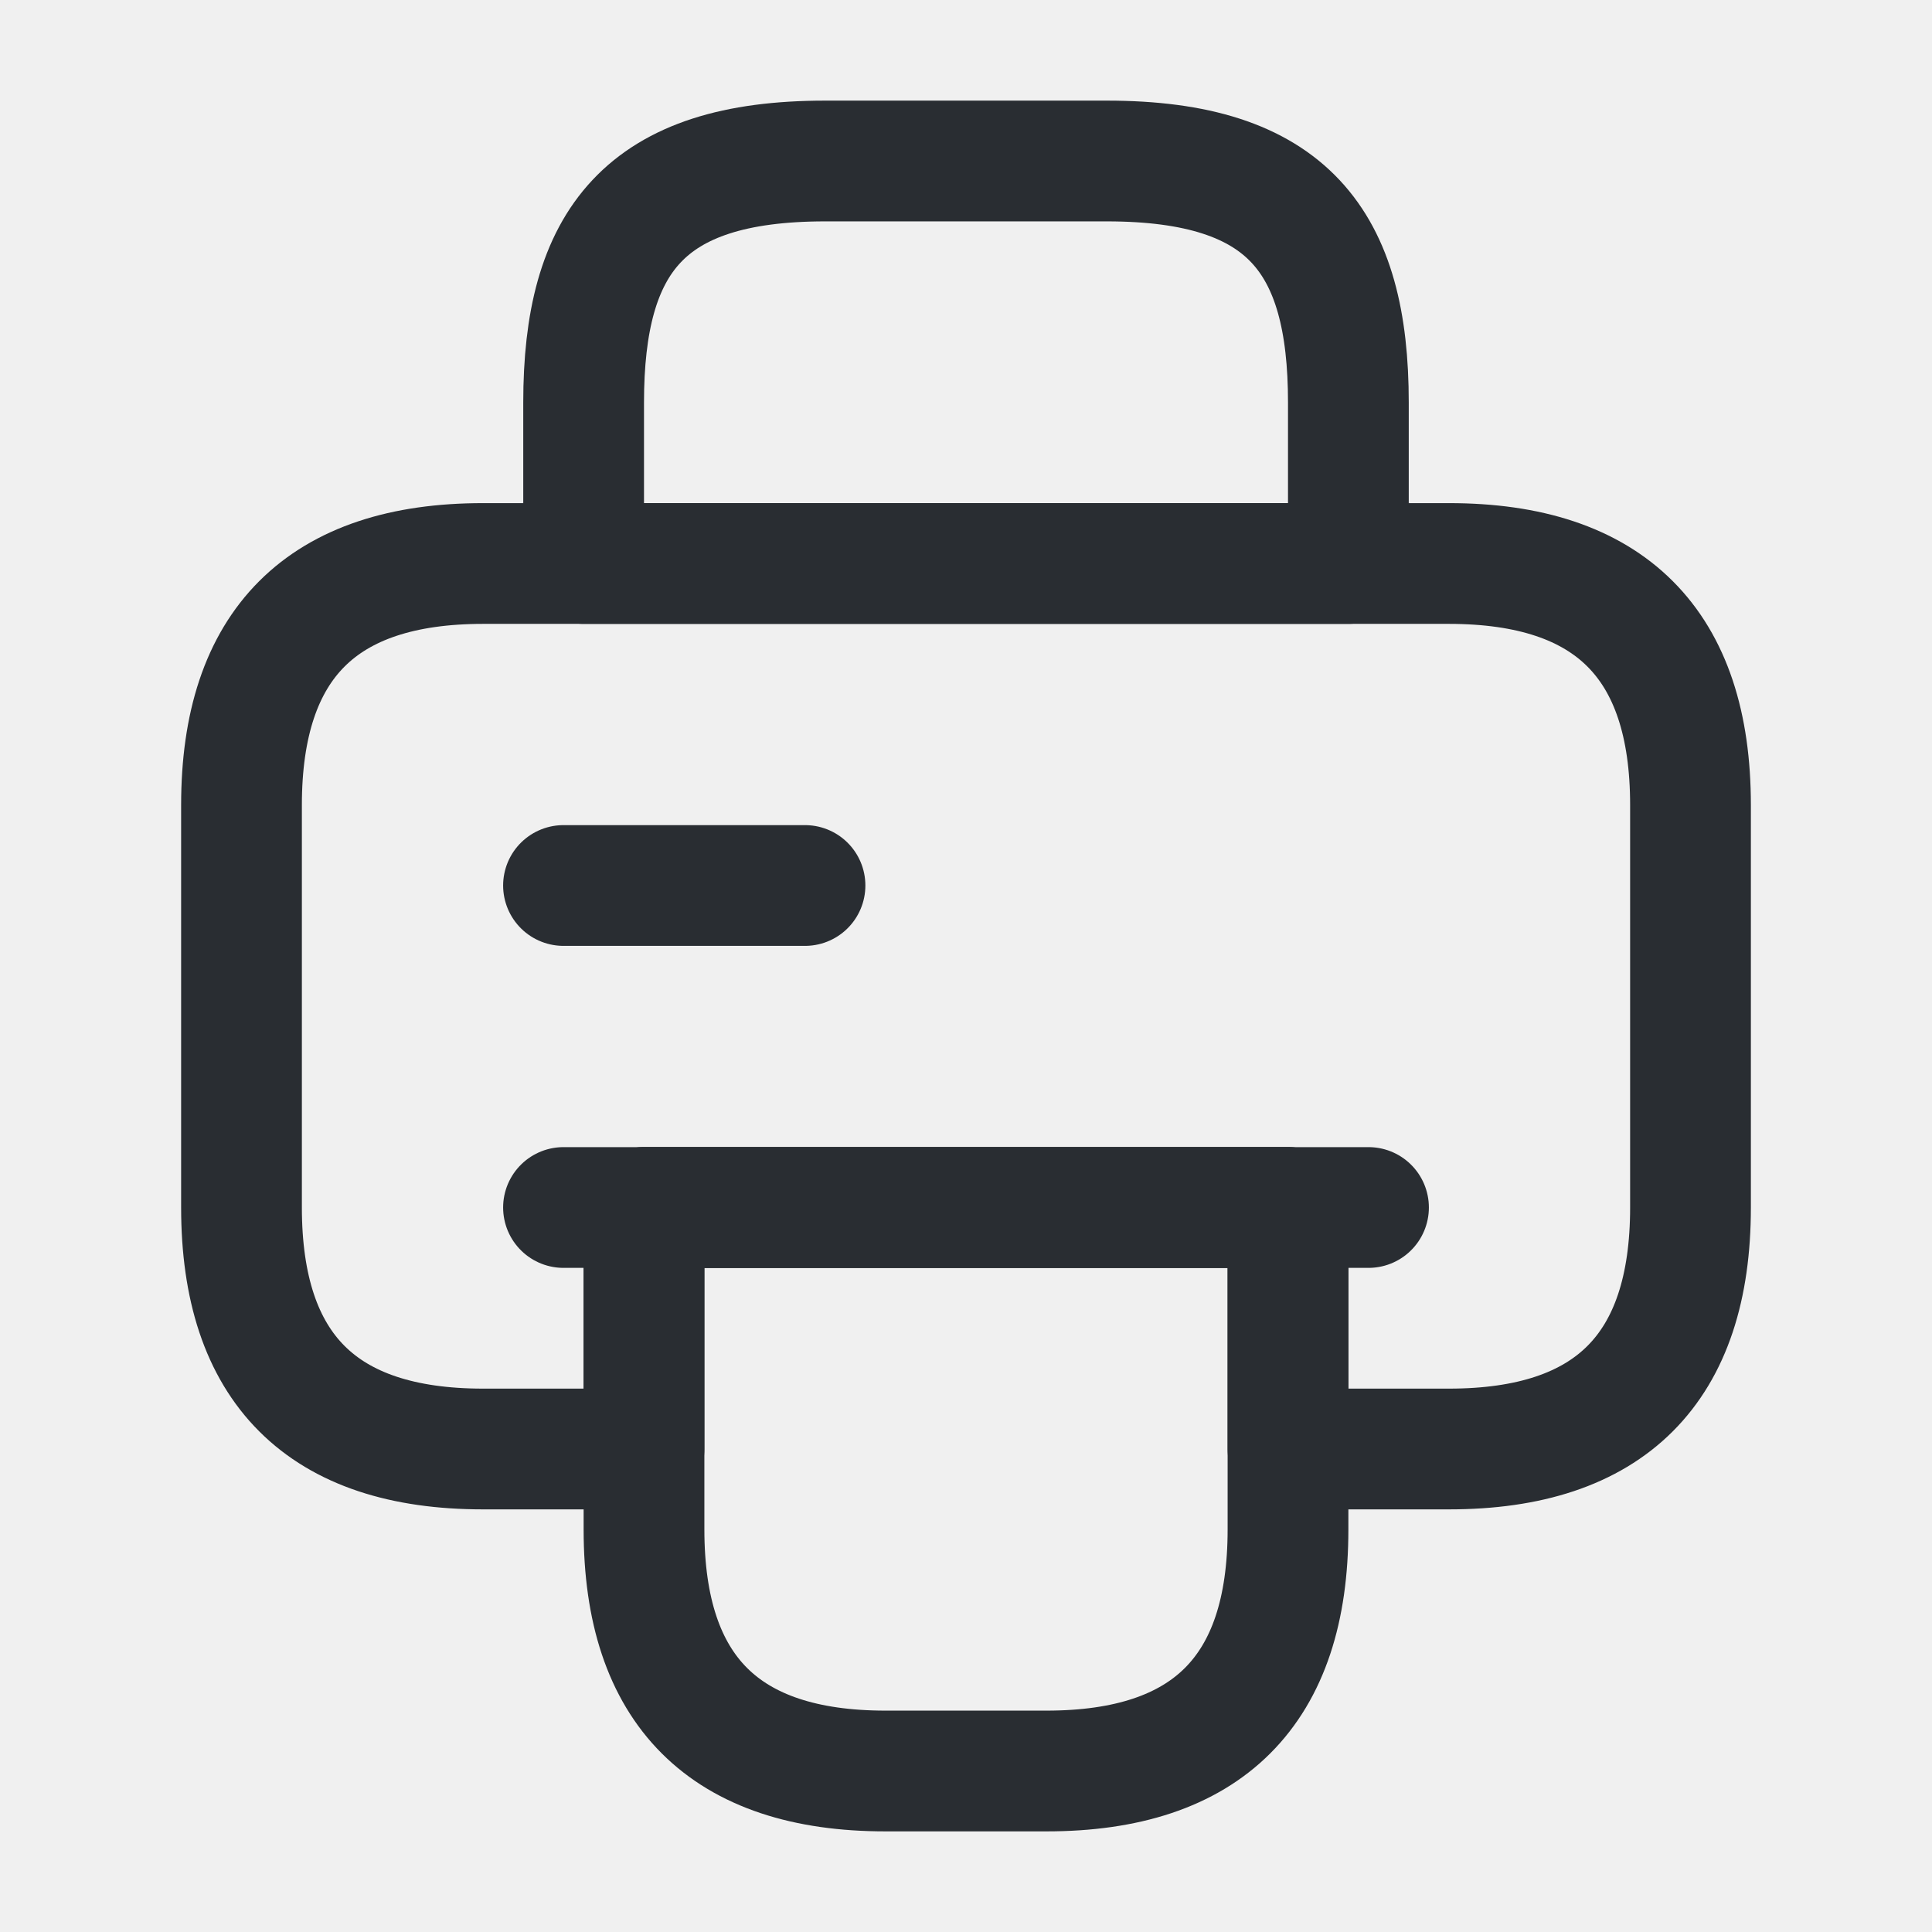
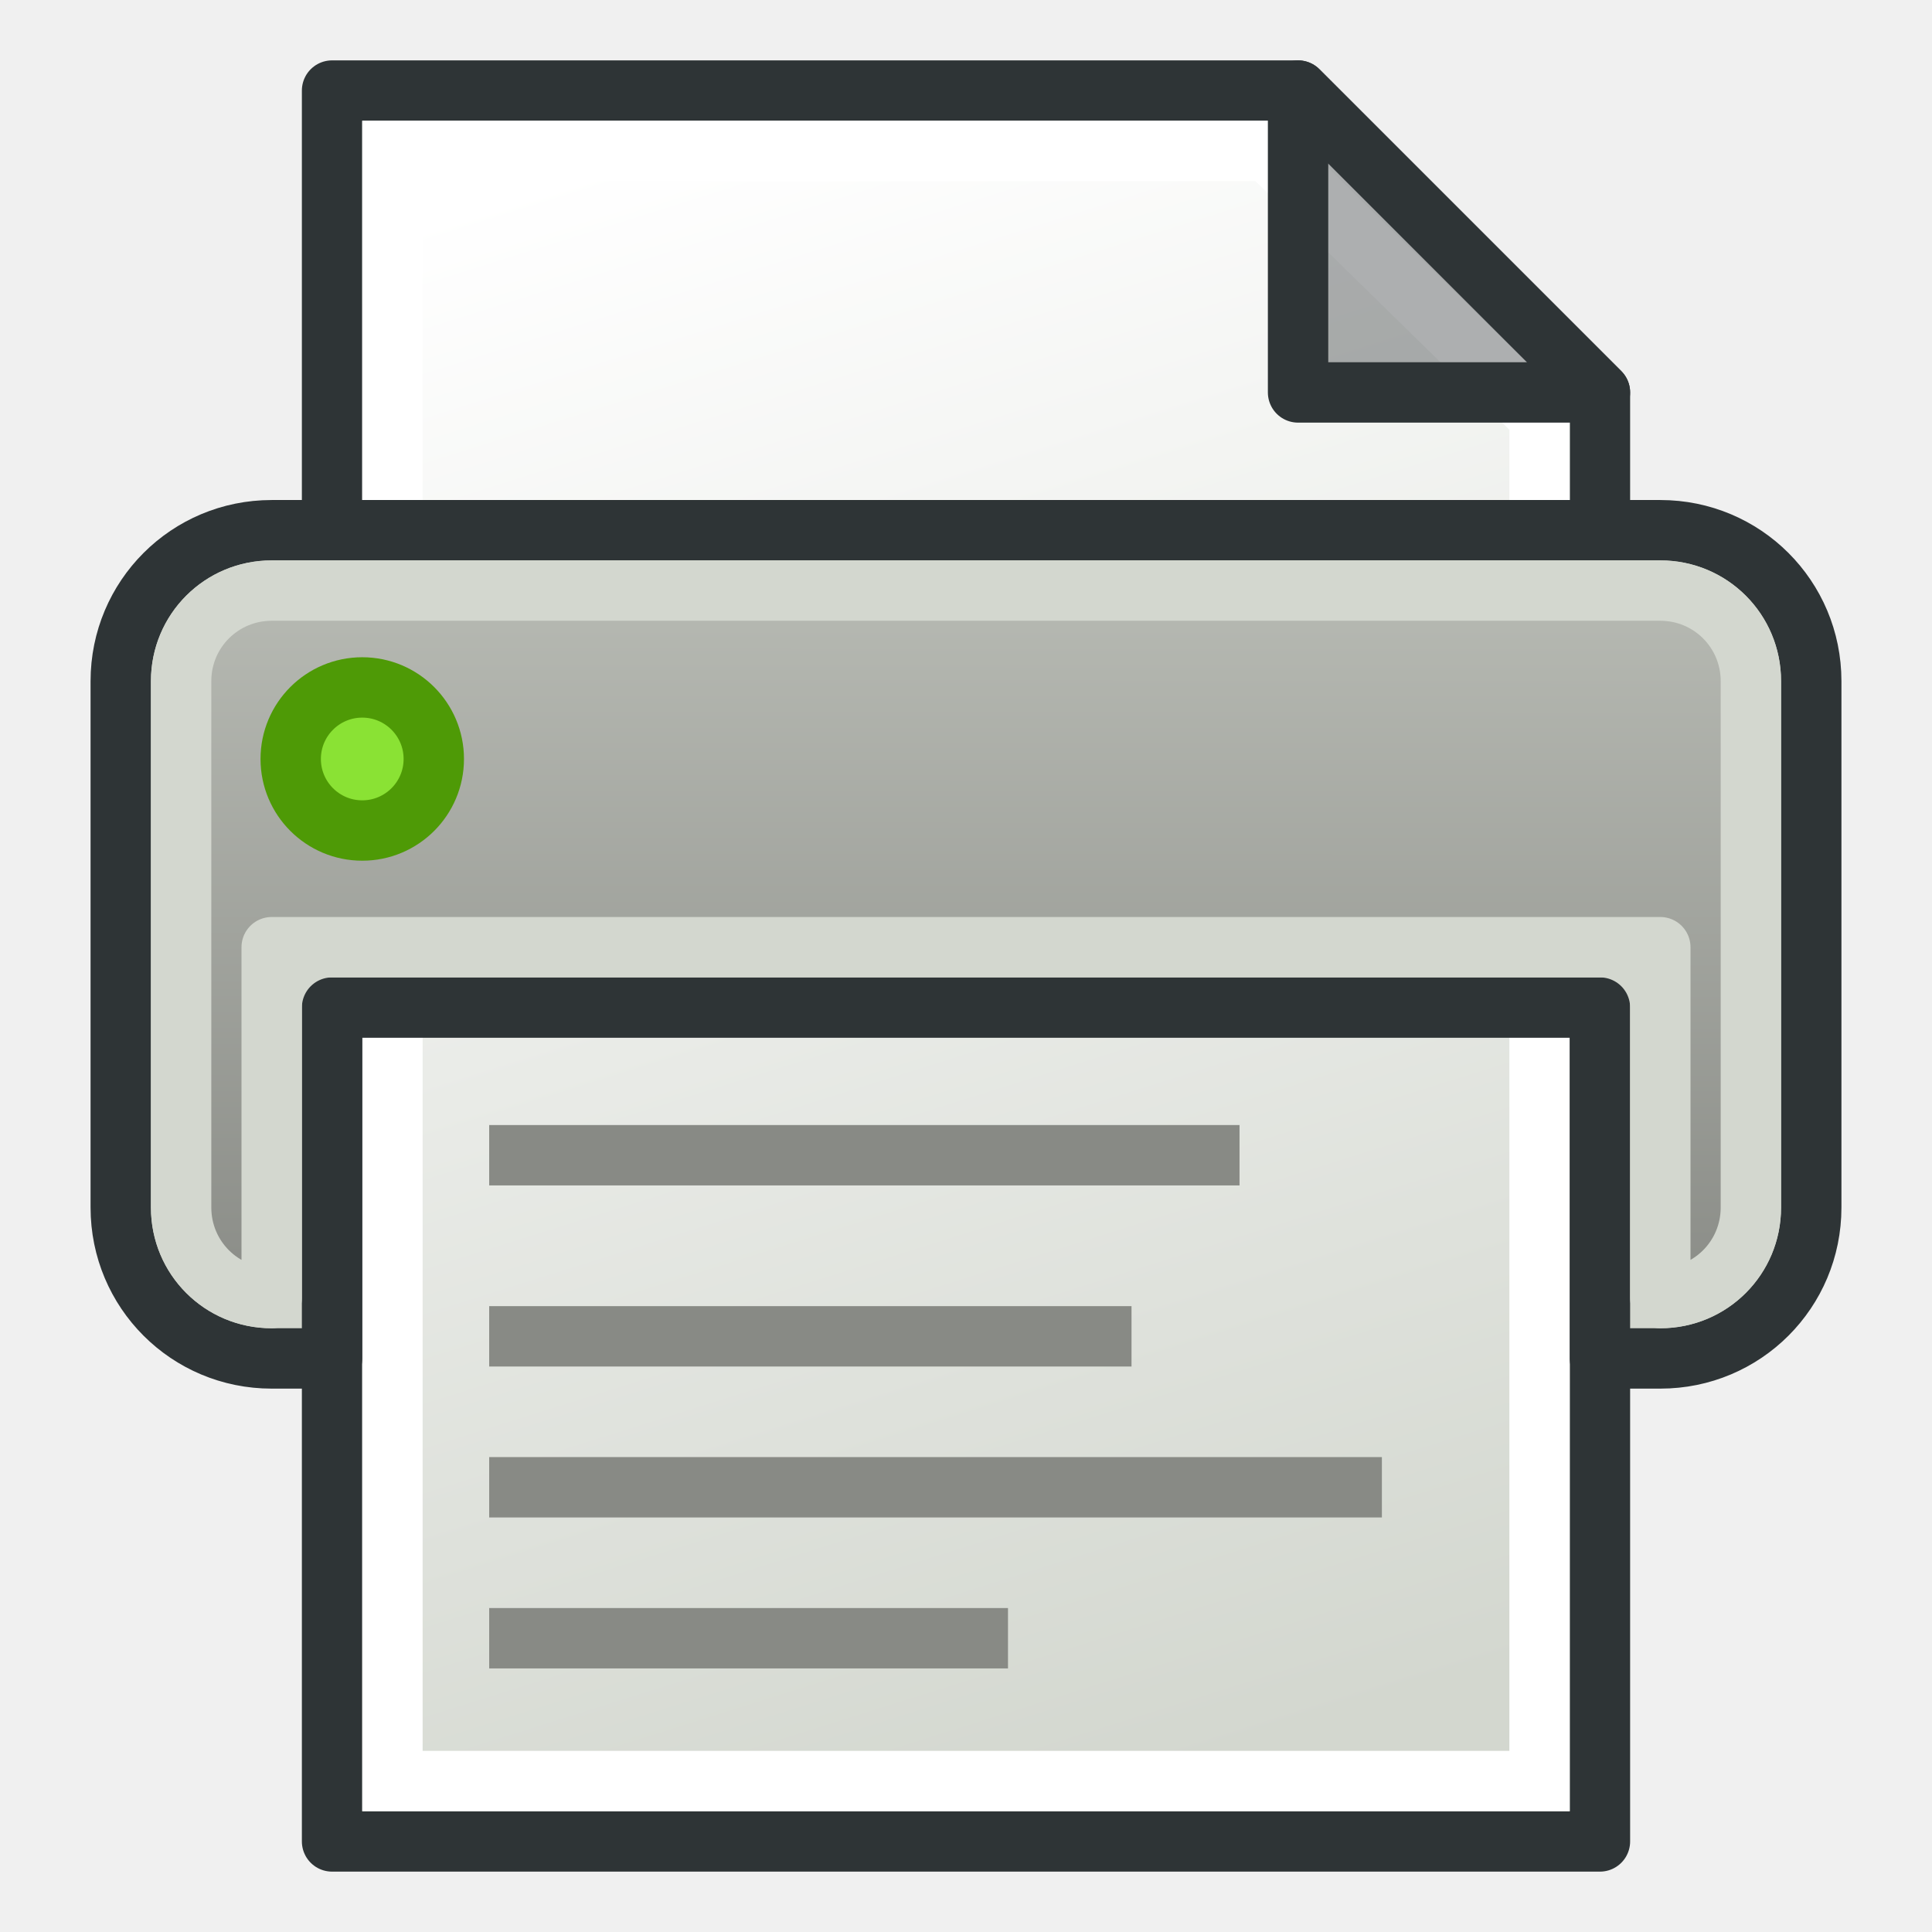
- <svg xmlns="http://www.w3.org/2000/svg" version="1.1" id="Vrstva_1" x="0px" y="0px" width="24px" height="24px" viewBox="0 0 24 24" enable-background="new 0 0 24 24" xml:space="preserve">
-   <path fill="none" stroke="#292D32" stroke-width="1.5" stroke-linecap="round" stroke-linejoin="round" stroke-miterlimit="10" d="  M7.25,7h9.5V5c0-2-0.75-3-3-3h-3.5c-2.25,0-3,1-3,3V7z" />
-   <path fill="none" stroke="#292D32" stroke-width="1.5" stroke-linecap="round" stroke-linejoin="round" stroke-miterlimit="10" d="  M16,15v4c0,2-1,3-3,3h-2c-2,0-3-1-3-3v-4H16z" />
-   <path fill="none" stroke="#292D32" stroke-width="1.5" stroke-linecap="round" stroke-linejoin="round" stroke-miterlimit="10" d="  M21,10v5c0,2-1,3-3,3h-2v-3H8v3H6c-2,0-3-1-3-3v-5c0-2,1-3,3-3h12C20,7,21,8,21,10z" />
-   <path fill="none" stroke="#292D32" stroke-width="1.5" stroke-linecap="round" stroke-linejoin="round" stroke-miterlimit="10" d="  M17,15h-1.21H7" />
-   <path fill="none" stroke="#292D32" stroke-width="1.5" stroke-linecap="round" stroke-linejoin="round" stroke-miterlimit="10" d="  M7,11h3" />
+ <svg xmlns="http://www.w3.org/2000/svg" xmlns:xlink="http://www.w3.org/1999/xlink" width="64" height="64" id="svg2869" version="1.1" viewBox="0 0 64 64">
+   <defs id="defs2871">
+     <linearGradient id="linearGradient5">
+       <stop style="stop-color:#babdb6;stop-opacity:1" offset="0" id="stop5" />
+       <stop style="stop-color:#888a85;stop-opacity:1" offset="1" id="stop6" />
+     </linearGradient>
+     <linearGradient xlink:href="#linearGradient3765" id="linearGradient3771" x1="98" y1="1047.362" x2="81" y2="993.362" gradientUnits="userSpaceOnUse" gradientTransform="translate(-60,-988.3622)" />
+     <linearGradient id="linearGradient3765">
+       <stop style="stop-color:#d3d7cf;stop-opacity:1;" offset="0" id="stop3767" />
+       <stop style="stop-color:#ffffff;stop-opacity:1" offset="1" id="stop3769" />
+     </linearGradient>
+     <linearGradient xlink:href="#linearGradient5" id="linearGradient6" x1="32" y1="27.564" x2="31.994" y2="54.268" gradientUnits="userSpaceOnUse" gradientTransform="translate(0,-10)" />
+     <radialGradient xlink:href="#linearGradient3857" id="radialGradient3163-3" gradientUnits="userSpaceOnUse" gradientTransform="matrix(1.043479,1.043478,-1.685619,1.685619,-24.12738,-70.1706)" cx="43.783" cy="41.446" fx="43.783" fy="41.446" r="12.458" />
+     <linearGradient id="linearGradient3857">
+       <stop style="stop-color:#34e0e2;stop-opacity:1" offset="0" id="stop3859" />
+       <stop style="stop-color:#06989a;stop-opacity:1" offset="1" id="stop3861" />
+     </linearGradient>
+     <linearGradient gradientTransform="matrix(1.793223,0,0,1.793223,-271.1251,1.531147)" xlink:href="#linearGradient3863" id="linearGradient3869" x1="139.618" y1="38.503" x2="140.734" y2="44.08" gradientUnits="userSpaceOnUse" />
+     <linearGradient id="linearGradient3863">
+       <stop style="stop-color:#34e0e2;stop-opacity:1" offset="0" id="stop3865" />
+       <stop style="stop-color:#16d0d2;stop-opacity:1" offset="1" id="stop3867" />
+     </linearGradient>
+     <radialGradient xlink:href="#linearGradient3857" id="radialGradient3163" gradientUnits="userSpaceOnUse" gradientTransform="matrix(1.043479,1.043478,-1.685619,1.685619,-23.58233,-69.97429)" cx="43.783" cy="41.446" fx="43.783" fy="41.446" r="12.458" />
+     <radialGradient xlink:href="#linearGradient8662" id="radialGradient1503-3" gradientUnits="userSpaceOnUse" gradientTransform="matrix(0.9899651,0,0,0.3541345,16.80711,-73.15305)" cx="24.837" cy="36.421" fx="24.837" fy="36.421" r="15.645" />
+     <linearGradient id="linearGradient8662">
+       <stop id="stop8664" offset="0" style="stop-color:#000000;stop-opacity:1;" />
+       <stop id="stop8666" offset="1" style="stop-color:#000000;stop-opacity:0;" />
+     </linearGradient>
+   </defs>
+   <g id="layer3" style="display:inline">
+     <g id="layer3-3" style="display:inline">
+       <path style="fill:url(#linearGradient3771);fill-opacity:1;stroke:#2e3436;stroke-width:2;stroke-linecap:butt;stroke-linejoin:round;stroke-opacity:1" d="m 11,3 v 58 h 42 v -48 L 43,3 Z" id="path2991" />
+       <path style="fill:none;stroke:#ffffff;stroke-width:2;stroke-linecap:butt;stroke-linejoin:miter;stroke-opacity:1" d="M 13,5 V 59 H 51 V 13.814 L 41.997,5 Z" id="path3763" />
+       <path style="fill:#2e3436;fill-opacity:0.392;stroke:#2e3436;stroke-width:2;stroke-linecap:butt;stroke-linejoin:round;stroke-opacity:1" d="M 43,3 V 13 H 53 Z" id="path2993" />
+       <path id="rect1" style="fill:#d3d7cf;fill-rule:evenodd;stroke:#2e3436;stroke-width:2;stroke-linejoin:round;stroke-dasharray:none" d="m 9,17.564 c -2.77,0 -5,2.23 -5,5 V 40 c 0,2.77 2.23,5 5,5 h 2 V 33.377 H 53 V 45 h 2 c 2.77,0 5,-2.23 5,-5 V 22.564 c 0,-2.77 -2.23,-5 -5,-5 z" />
+       <path style="fill:none;fill-rule:evenodd;stroke:#888a85;stroke-width:2;stroke-linejoin:round;stroke-dasharray:none" d="M 16.205,44.268 H 37.483" id="path2" />
+       <path style="fill:none;fill-rule:evenodd;stroke:#888a85;stroke-width:2;stroke-linejoin:round;stroke-dasharray:none" d="M 16.205,49.268 H 45.777" id="path3" />
+       <path style="fill:none;fill-rule:evenodd;stroke:#888a85;stroke-width:2;stroke-linejoin:round;stroke-dasharray:none" d="M 16.205,54.268 H 33.391" id="path4" />
+       <path id="path5" style="display:inline;fill:url(#linearGradient6);fill-rule:evenodd;stroke:#d3d7cf;stroke-width:2;stroke-linejoin:round;stroke-dasharray:none" d="m 9,19.564 h 46 c 1.663,0 3,1.337 3,3 V 40 c 0,1.663 -1.337,3 -3,3 V 31.377 H 9 V 43 C 7.337,43 6,41.663 6,40 V 22.564 c 0,-1.663 1.337,-3 3,-3 z" />
+       <circle style="fill:#8ae234;fill-rule:evenodd;stroke:#4e9a06;stroke-width:2;stroke-linejoin:round;stroke-dasharray:none" id="path6" cx="12" cy="25.142" r="2.37" />
+       <path style="fill:none;fill-rule:evenodd;stroke:#888a85;stroke-width:2;stroke-linejoin:round;stroke-dasharray:none" d="M 16.205,38.268 H 41.061" id="path1" />
+     </g>
+   </g>
</svg>
